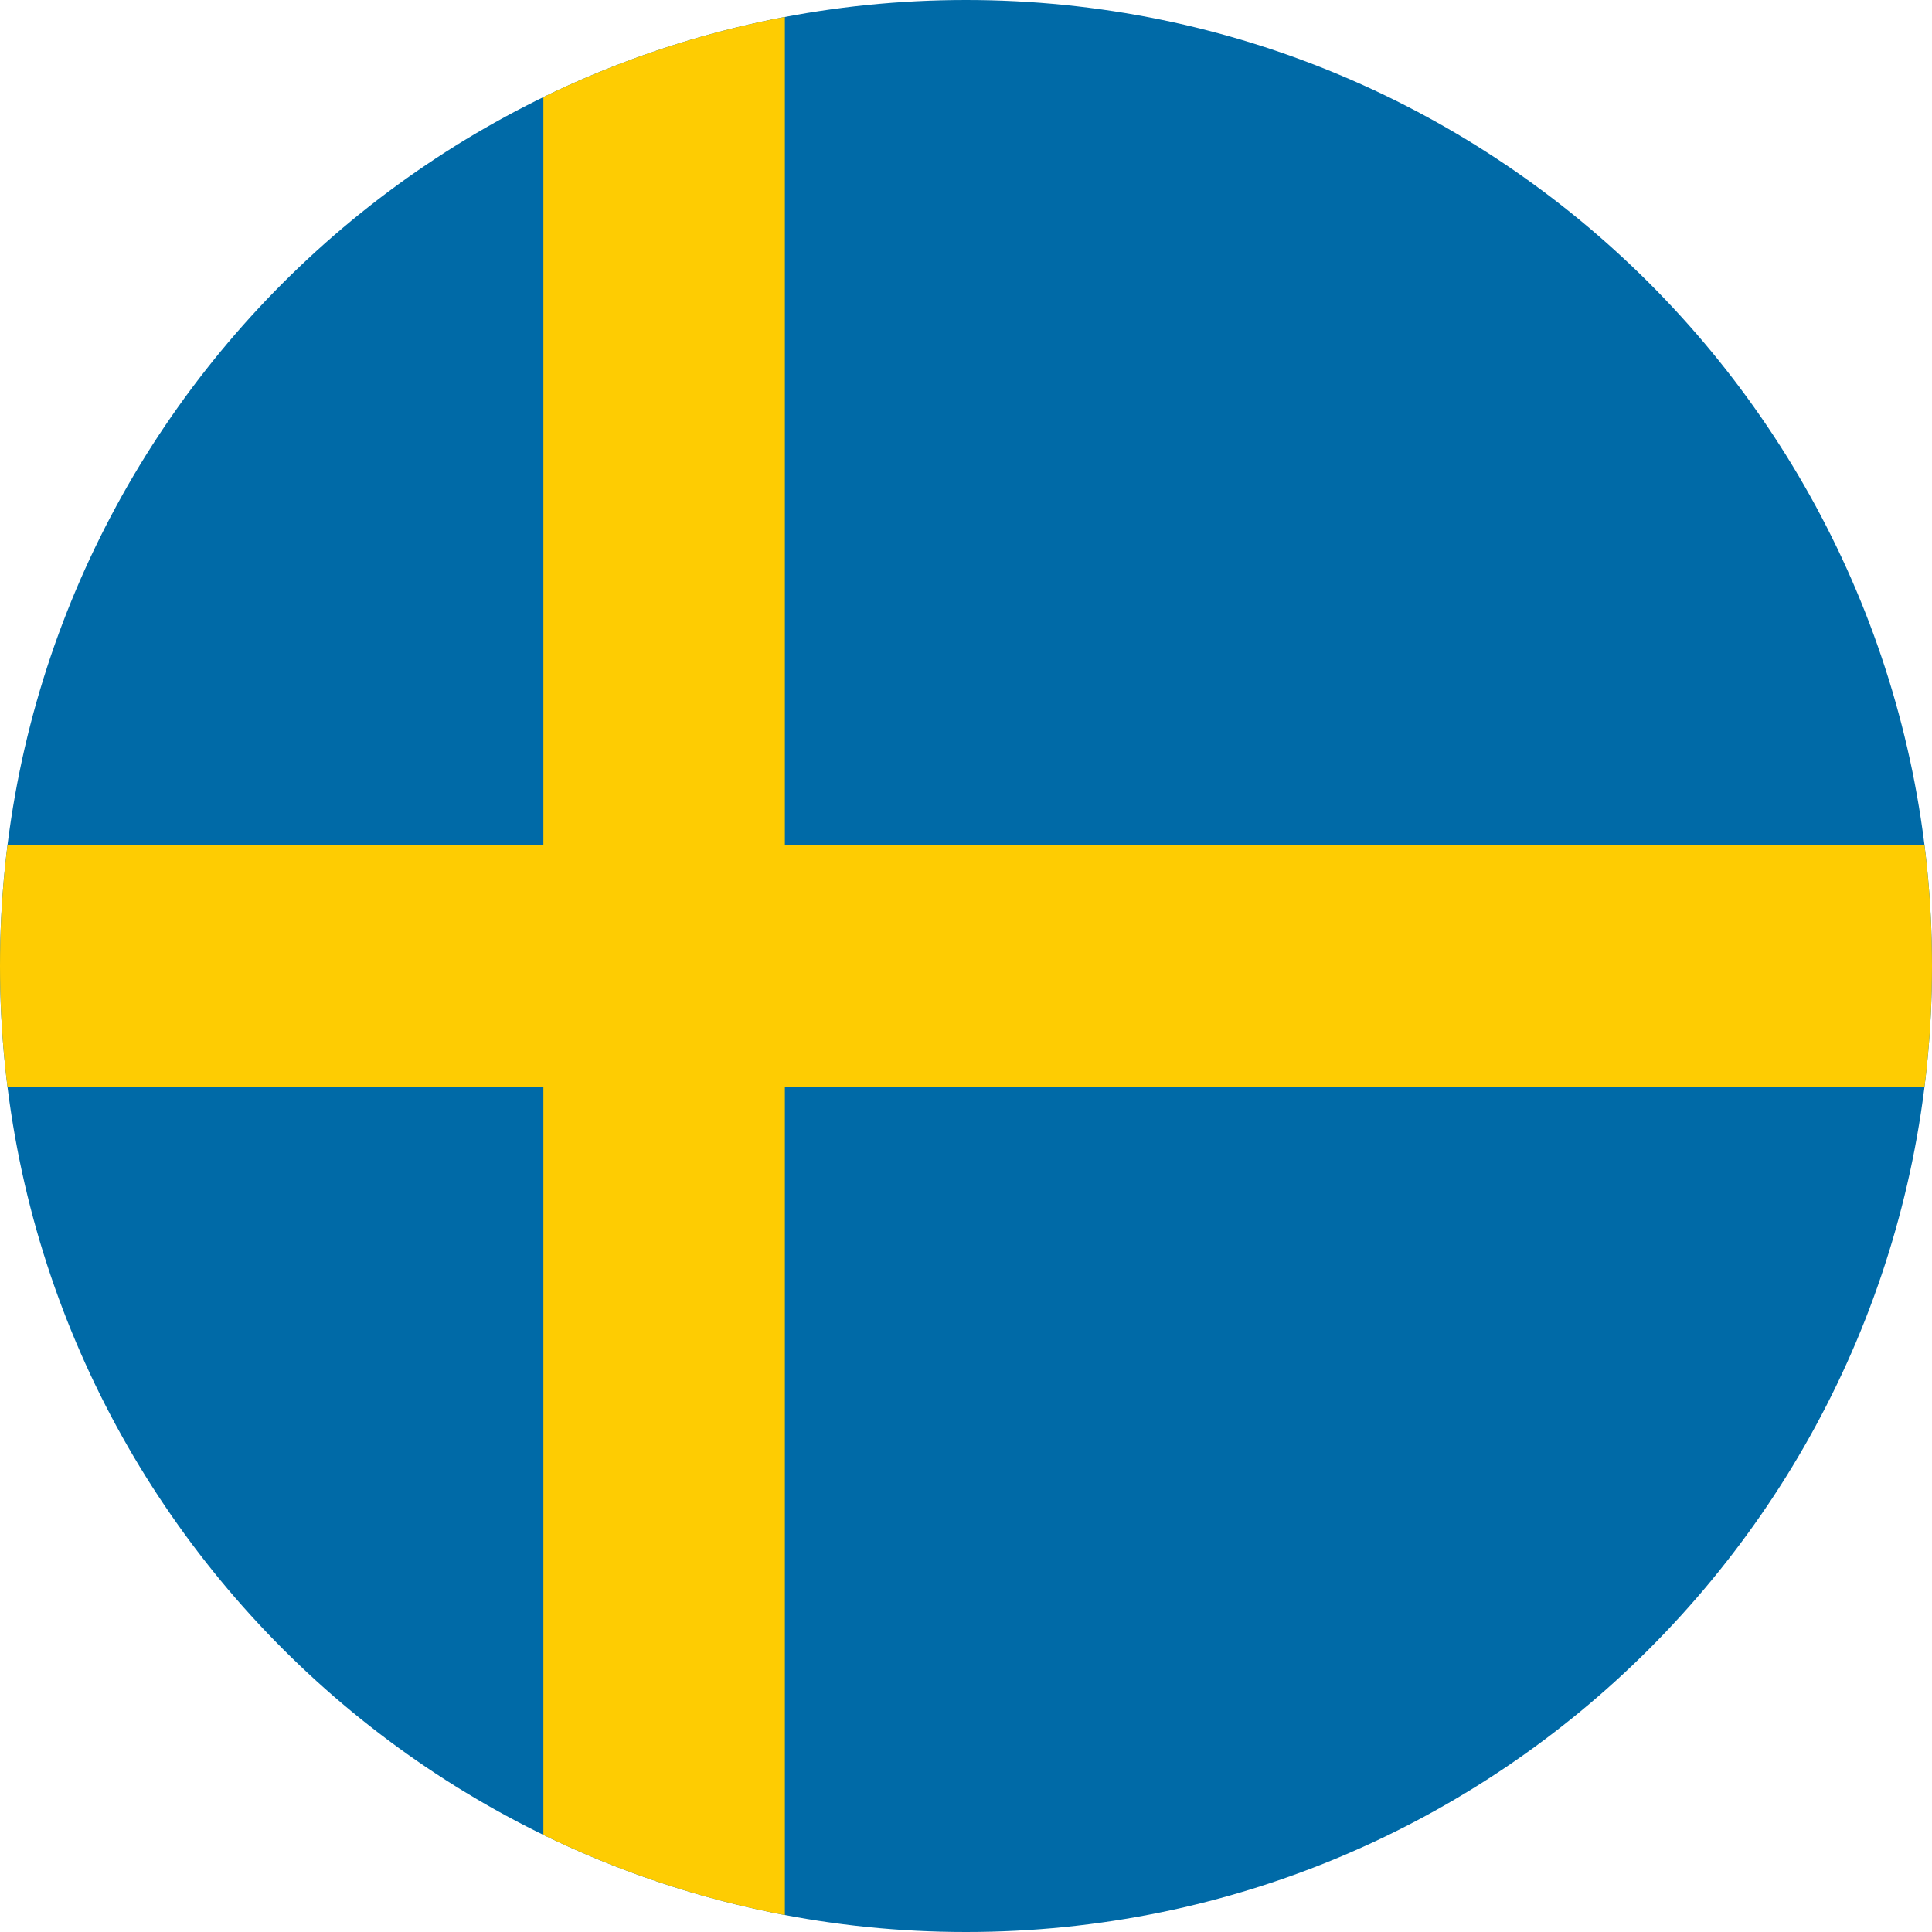
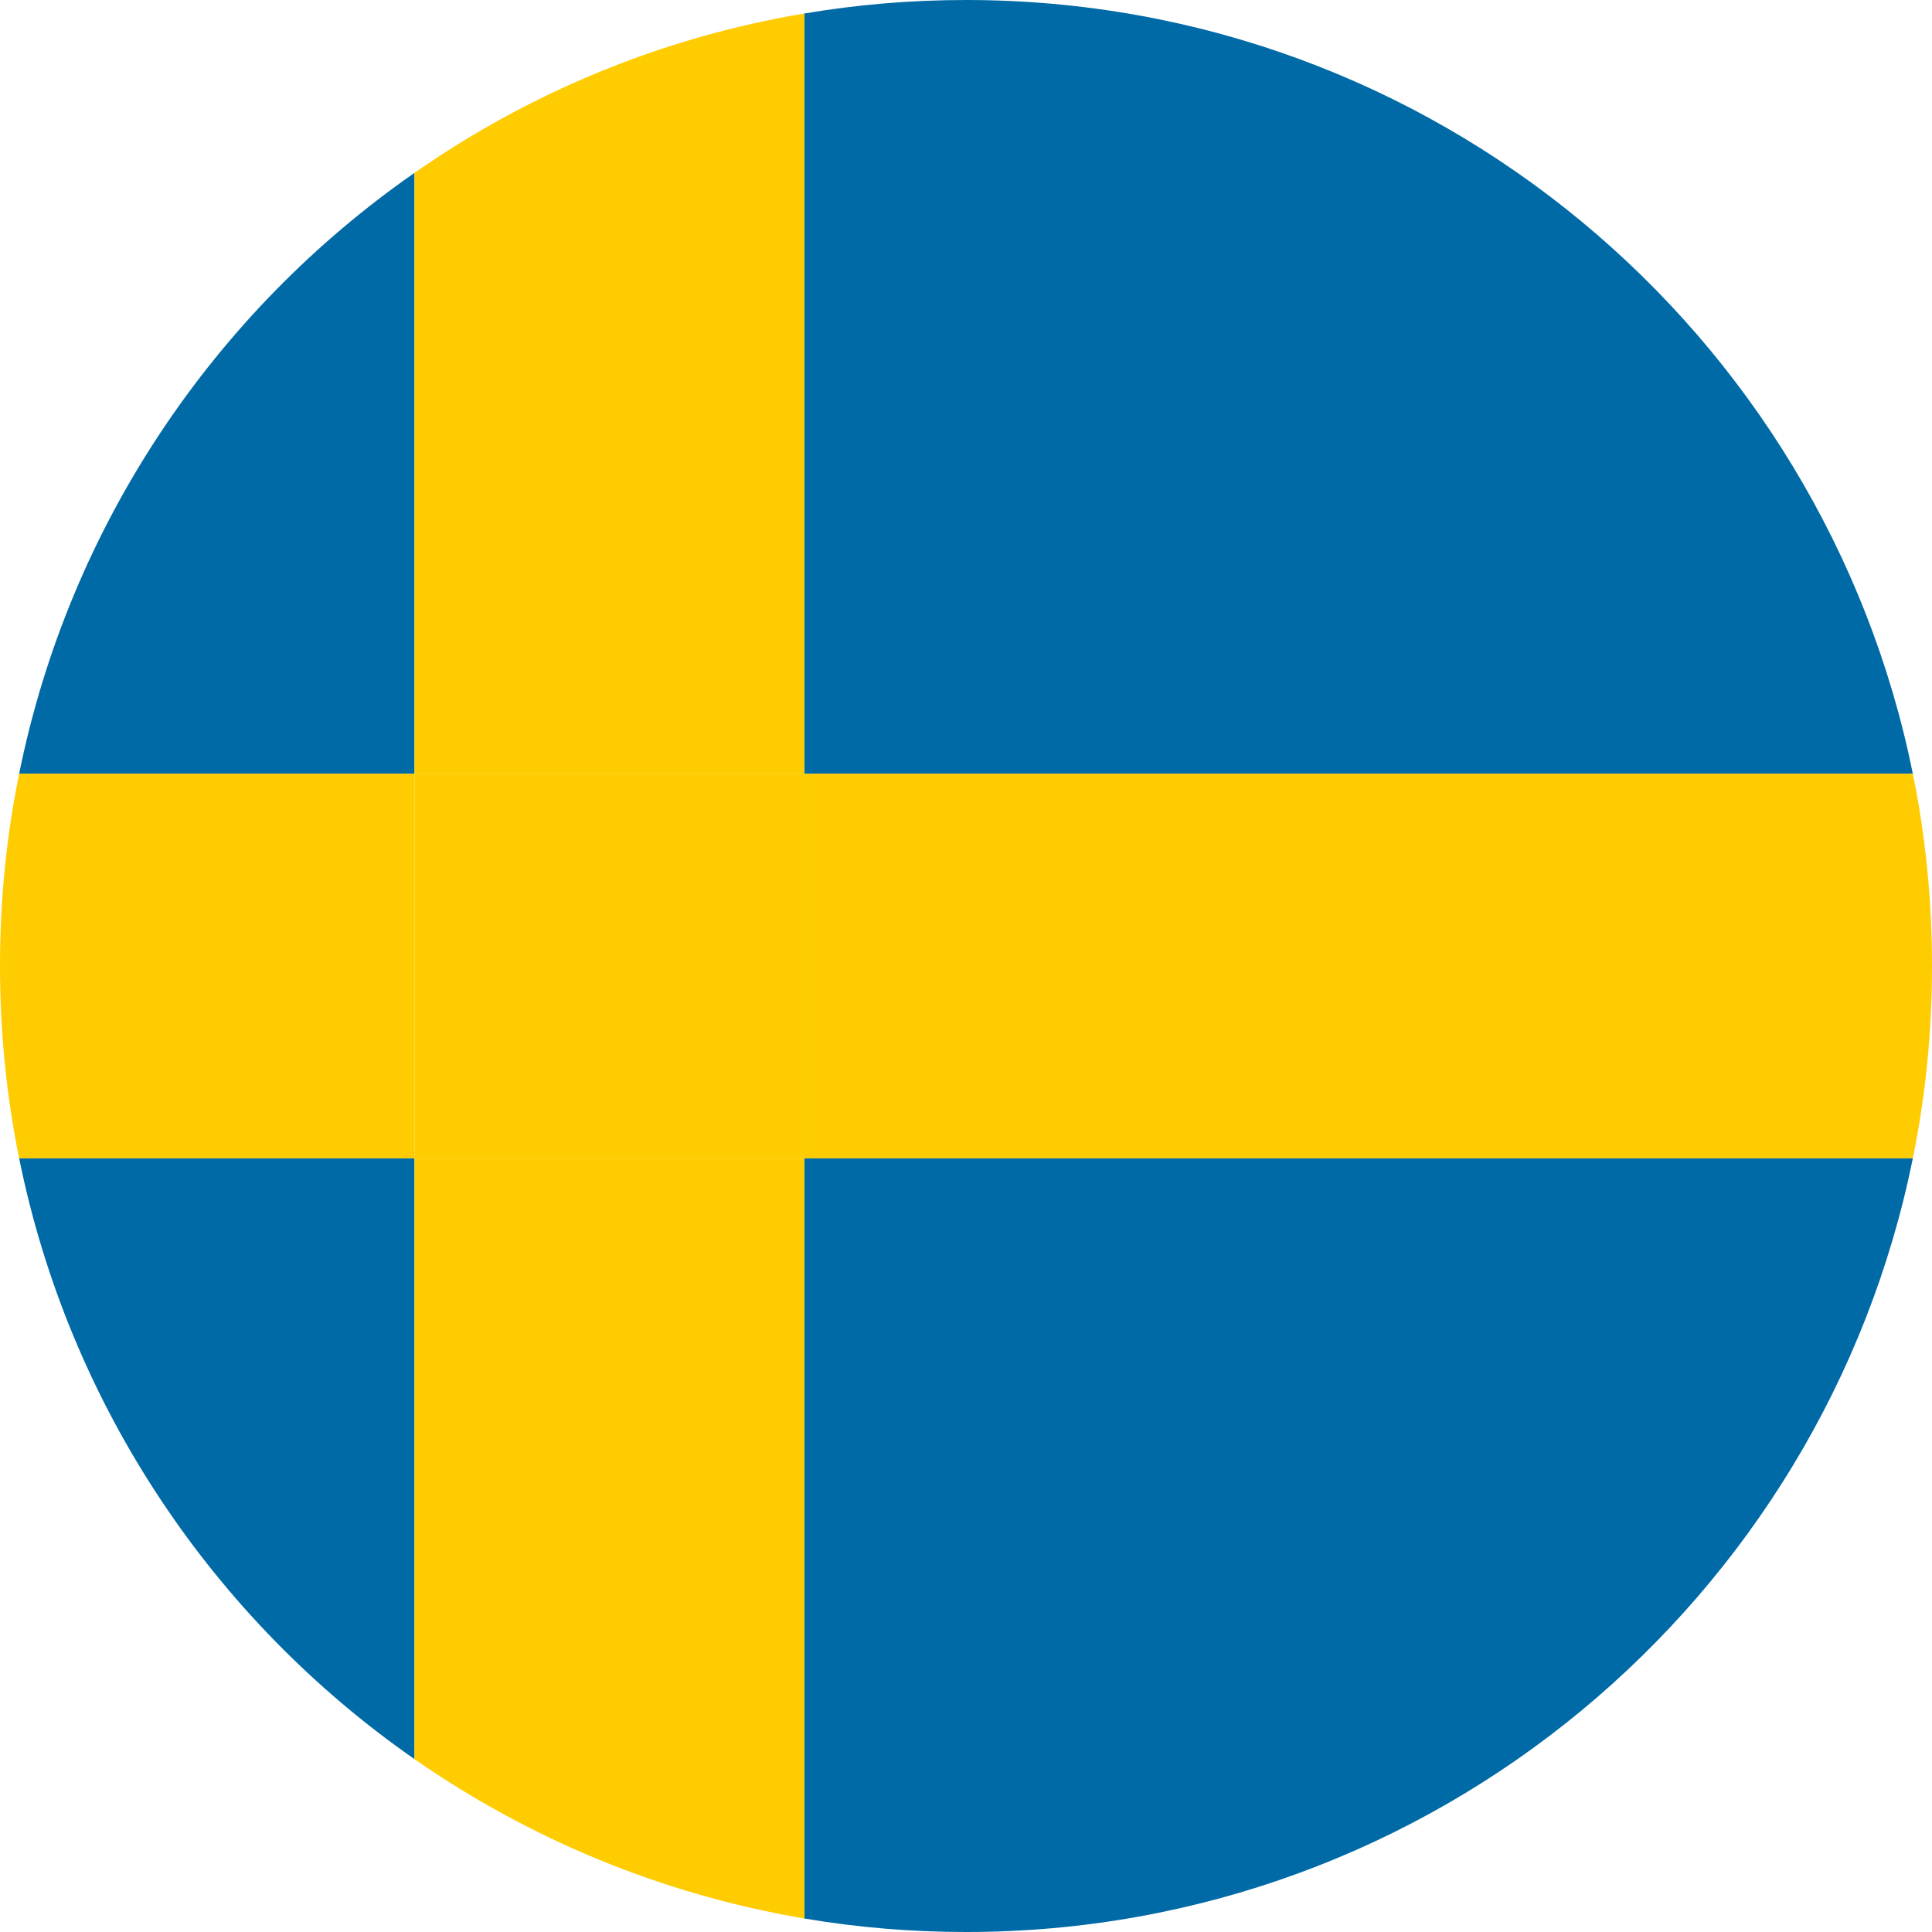
- <svg xmlns="http://www.w3.org/2000/svg" viewBox="0 0 64 64">
-   <defs>
-     <clipPath id="circle">
-       <circle cx="32" cy="32" r="32" />
-     </clipPath>
-   </defs>
-   <g clip-path="url(#circle)">
-     <rect width="64" height="64" fill="#006aa7" />
-     <rect x="18" width="8" height="64" fill="#fecc02" />
-     <rect y="28" width="64" height="8" fill="#fecc02" />
-   </g>
+ <svg xmlns="http://www.w3.org/2000/svg" viewBox="45.7 42.9 716.4 716.4">
+   <style>.blue{fill:#006aa7}.yellow{fill:#fecc00}</style>
+   <path class="blue" d="M344 754.3c19.5 3.3 39.5 5 59.9 5 173.4 0 318-123.2 351.1-286.9H344v281.9zM52.8 472.4c18.6 91.9 72.3 171.1 146.6 222.8V472.4H52.8zM199.4 107c-74.3 51.7-128 130.9-146.6 222.8h146.6V107zM755 329.8C721.9 166.1 577.3 42.9 403.9 42.9c-20.4 0-40.4 1.7-59.9 5v281.9h411z" />
+   <path class="yellow" d="M199.4 329.8H52.8c-4.7 23-7.1 46.9-7.1 71.3 0 24.4 2.4 48.3 7.1 71.3h146.6V329.8zM755 329.8H344v142.6h411c4.7-23 7.1-46.9 7.1-71.3 0-24.4-2.4-48.3-7.1-71.3zM344 329.8V47.9c-53.1 8.9-102.2 29.5-144.6 59.1v222.8H344zM199.4 472.4v222.8c42.4 29.5 91.5 50.1 144.6 59.1V472.4H199.4z" />
+   <path class="yellow" d="M199.4 329.8H344v142.6H199.4z" />
</svg>
